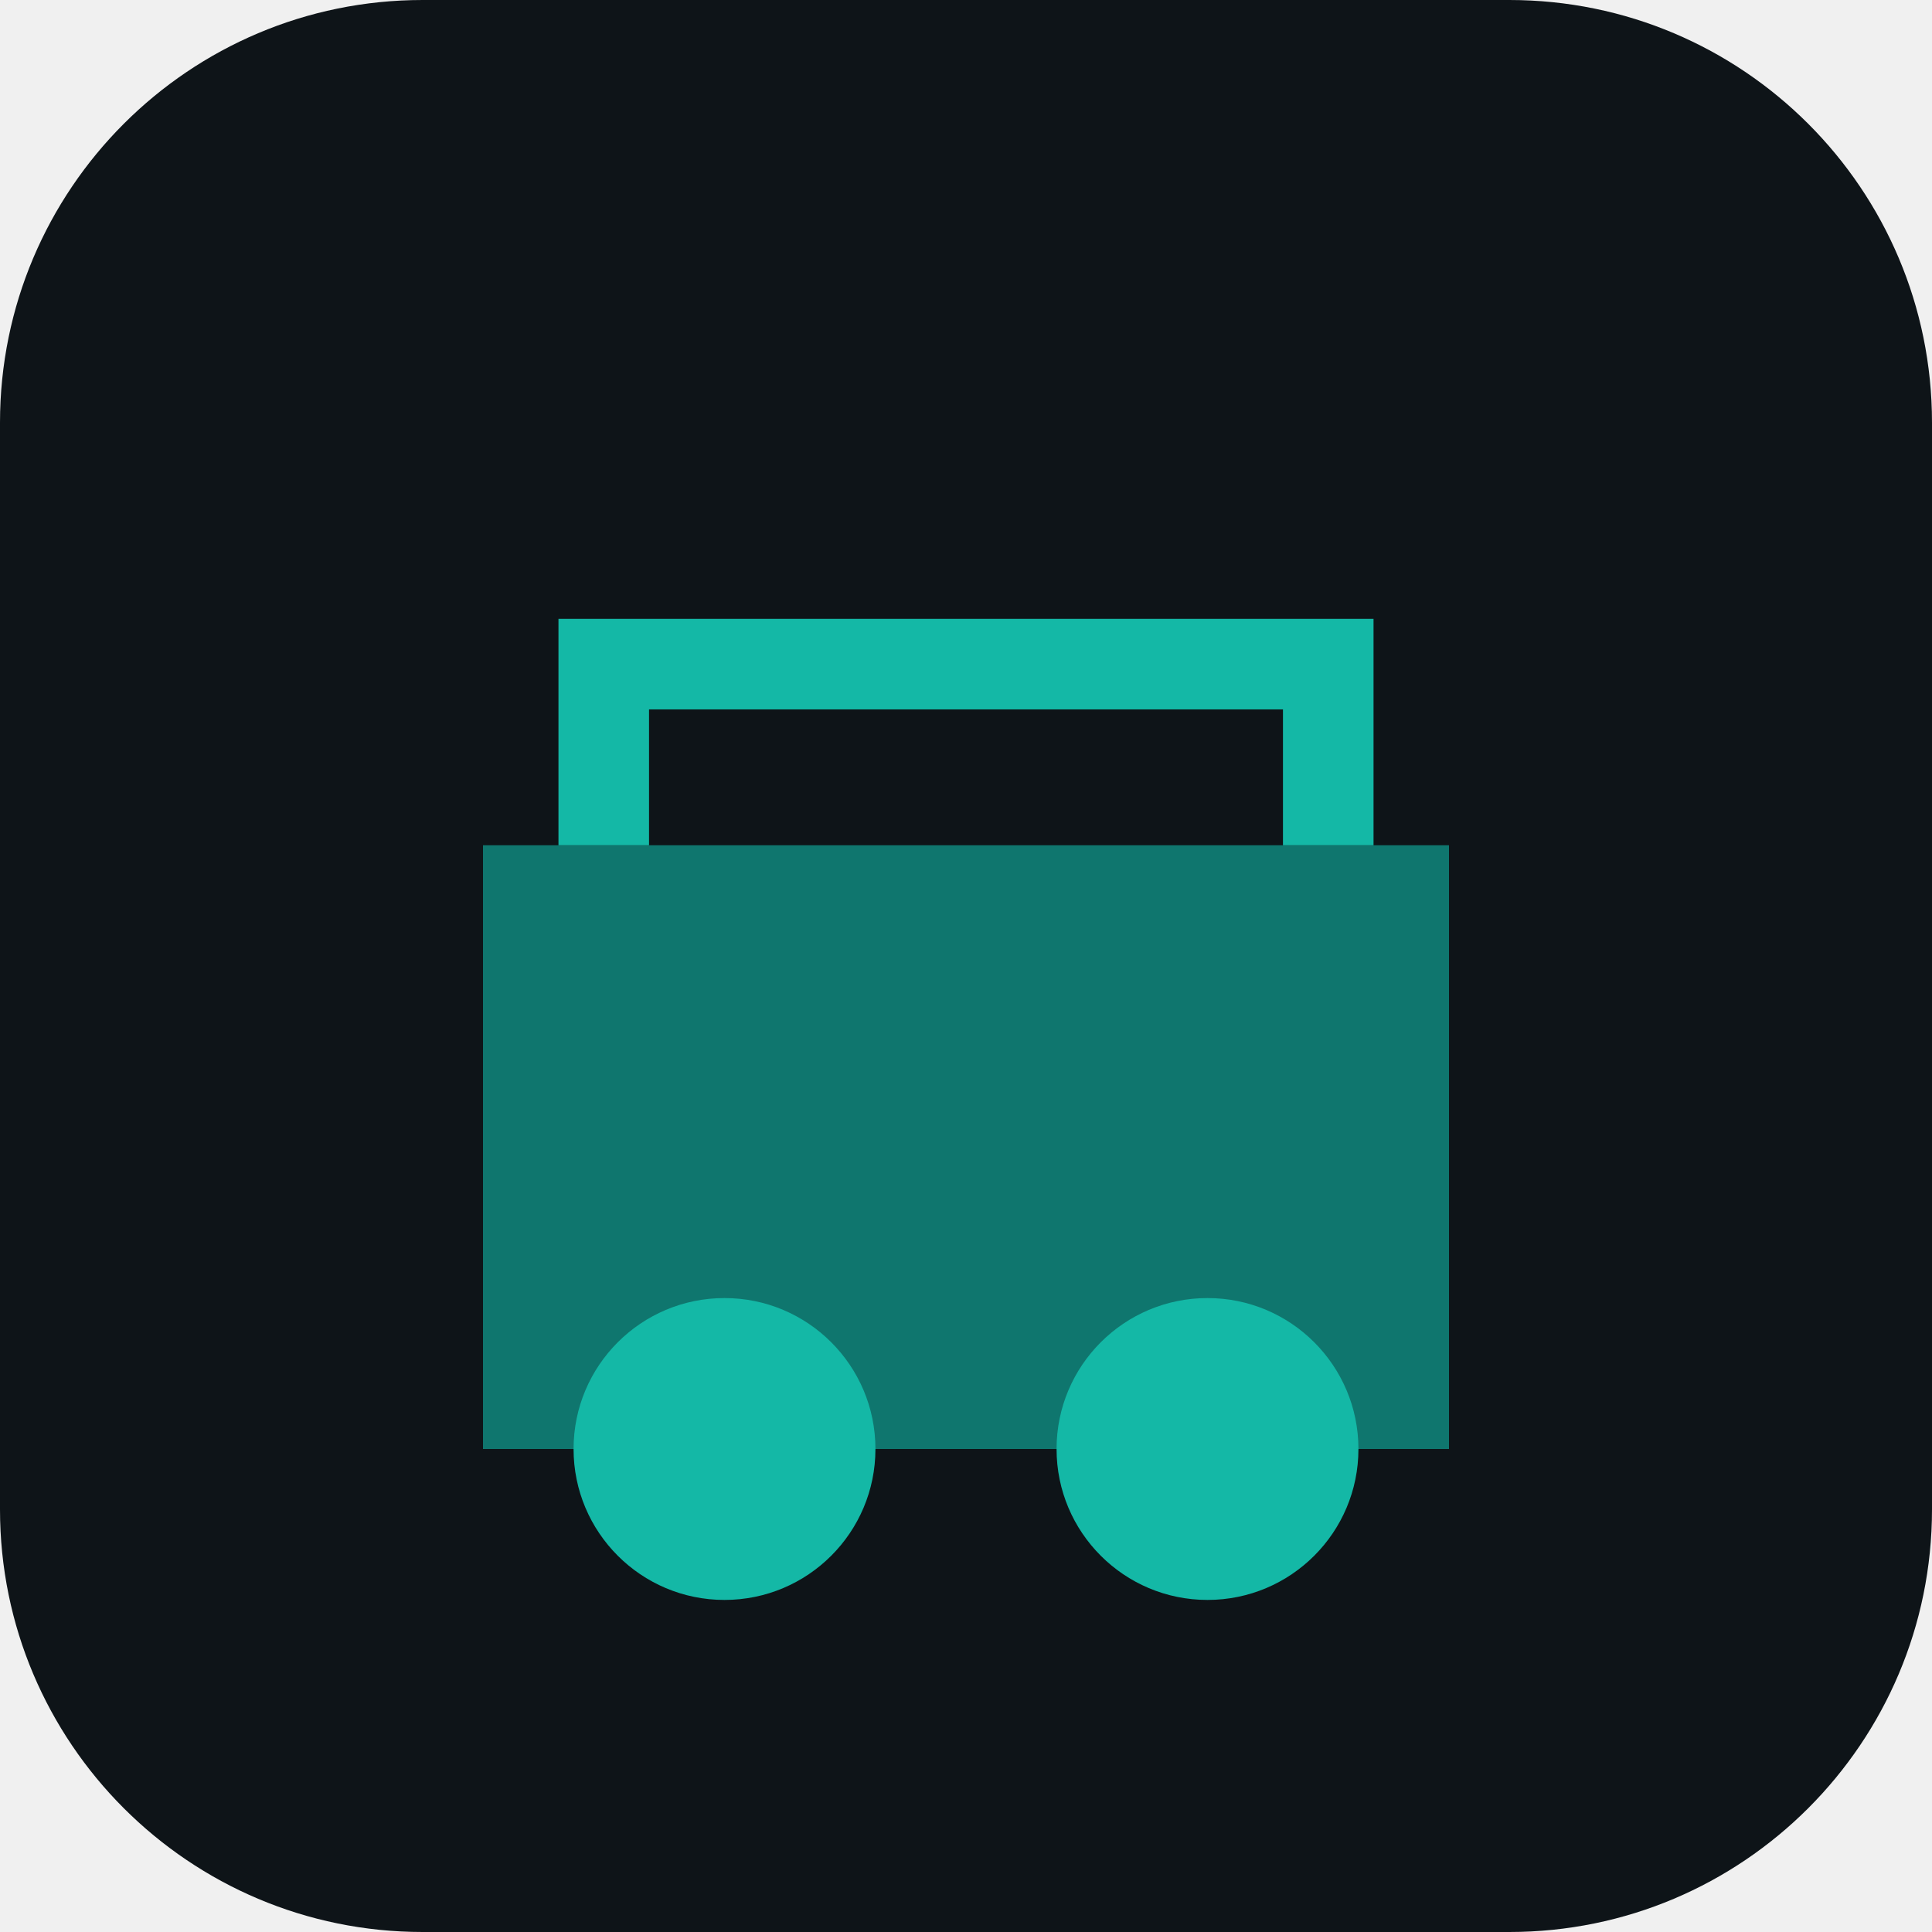
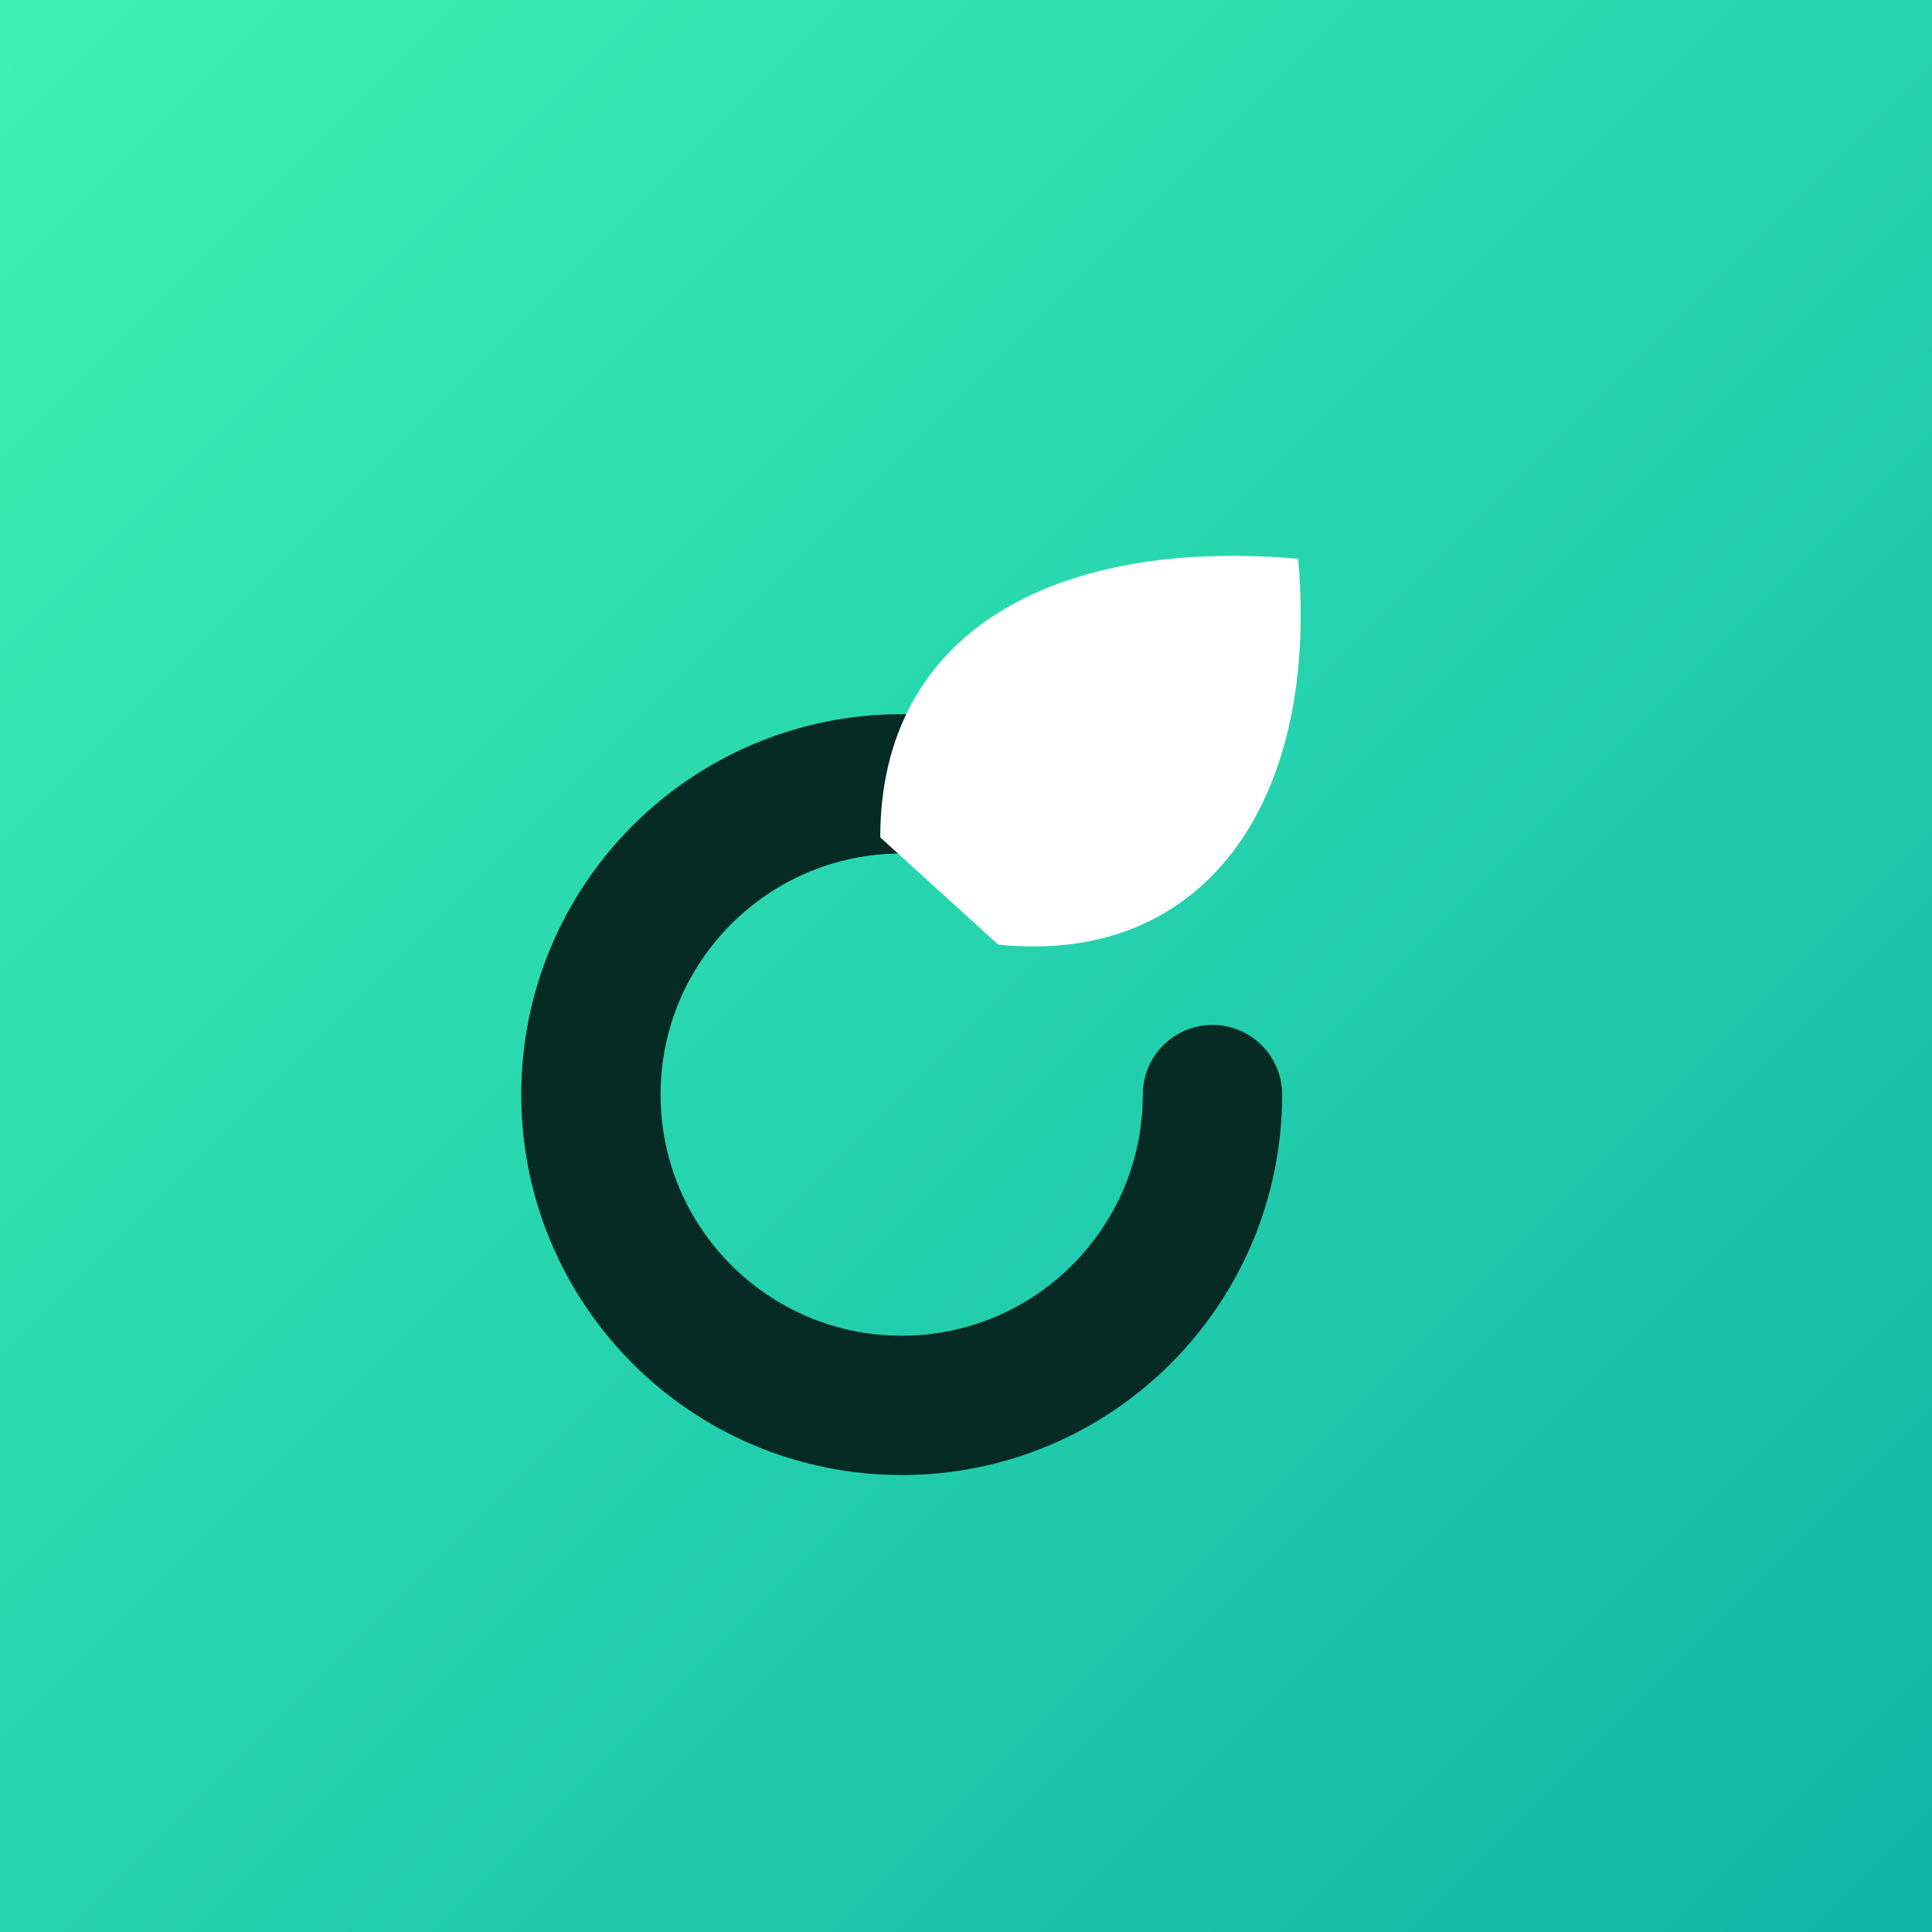
- <svg xmlns="http://www.w3.org/2000/svg" viewBox="0 0 128 128" fill="#0f766e">
-   <rect width="128" height="128" rx="28" fill="#0e1418" />
-   <path d="M32 56h64v40H32z" fill="#0f766e" />
-   <path d="M40 56V44h48v12" stroke="#14b8a6" stroke-width="6" fill="none" />
-   <circle cx="48" cy="96" r="10" fill="#14b8a6" />
-   <circle cx="80" cy="96" r="10" fill="#14b8a6" />
+ <svg xmlns="http://www.w3.org/2000/svg" viewBox="0 0 128 128">
+   <defs>
+     <linearGradient id="g" x1="0" y1="0" x2="1" y2="1">
+       <stop offset="0" stop-color="#3CF2B4" />
+       <stop offset="1" stop-color="#0FB5A6" />
+     </linearGradient>
+   </defs>
+   <rect width="128" height="128" fill="url(#g)" />
+   <g transform="translate(64 64) scale(1.42) translate(-33 -30)">
+     <path d="M44.5 36A14.5 14.5 0 1 1 30 21.5" fill="none" stroke="#062A24" stroke-width="6.5" stroke-linecap="round" />
+     <path d="M29 24C29 14.5 37 10 48.5 11C49.5 22.5 44 30 34.5 29Z" fill="#fff" />
+   </g>
</svg>
